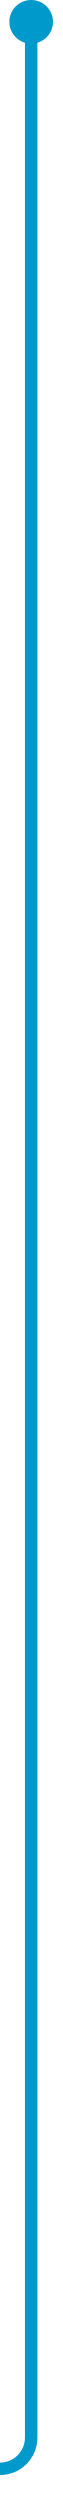
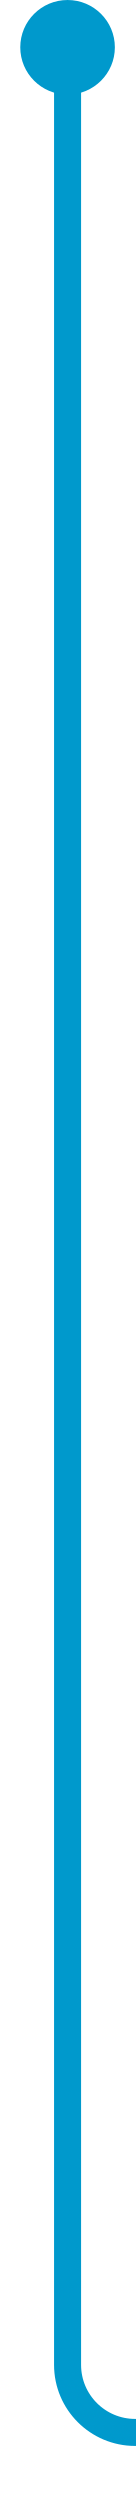
- <svg xmlns="http://www.w3.org/2000/svg" version="1.1" width="10px" height="401px" preserveAspectRatio="xMidYMin meet" viewBox="2793 424  8 401">
-   <path d="M 2797 426  L 2797 815  A 5 5 0 0 1 2792 820 L 2595 820  A 5 5 0 0 0 2590 825 " stroke-width="2" stroke="#0099cc" fill="none" />
-   <path d="M 2797 424  A 3.5 3.5 0 0 0 2793.5 427.5 A 3.5 3.5 0 0 0 2797 431 A 3.5 3.5 0 0 0 2800.5 427.5 A 3.5 3.5 0 0 0 2797 424 Z M 2582.4 823  L 2590 830  L 2597.6 823  L 2582.4 823  Z " fill-rule="nonzero" fill="#0099cc" stroke="none" />
+ <svg xmlns="http://www.w3.org/2000/svg" version="1.1" width="10px" height="185px" preserveAspectRatio="xMidYMin meet" viewBox="1281 330  8 185">
+   <path d="M 1285 332  L 1285 505  A 5 5 0 0 0 1290 510 L 1876 510  " stroke-width="2" stroke="#0099cc" fill="none" />
+   <path d="M 1285 330  A 3.5 3.5 0 0 0 1281.5 333.5 A 3.5 3.5 0 0 0 1285 337 A 3.5 3.5 0 0 0 1288.5 333.5 A 3.5 3.5 0 0 0 1285 330 Z M 1875 517.6  L 1882 510  L 1875 502.4  L 1875 517.6  Z " fill-rule="nonzero" fill="#0099cc" stroke="none" />
</svg>
